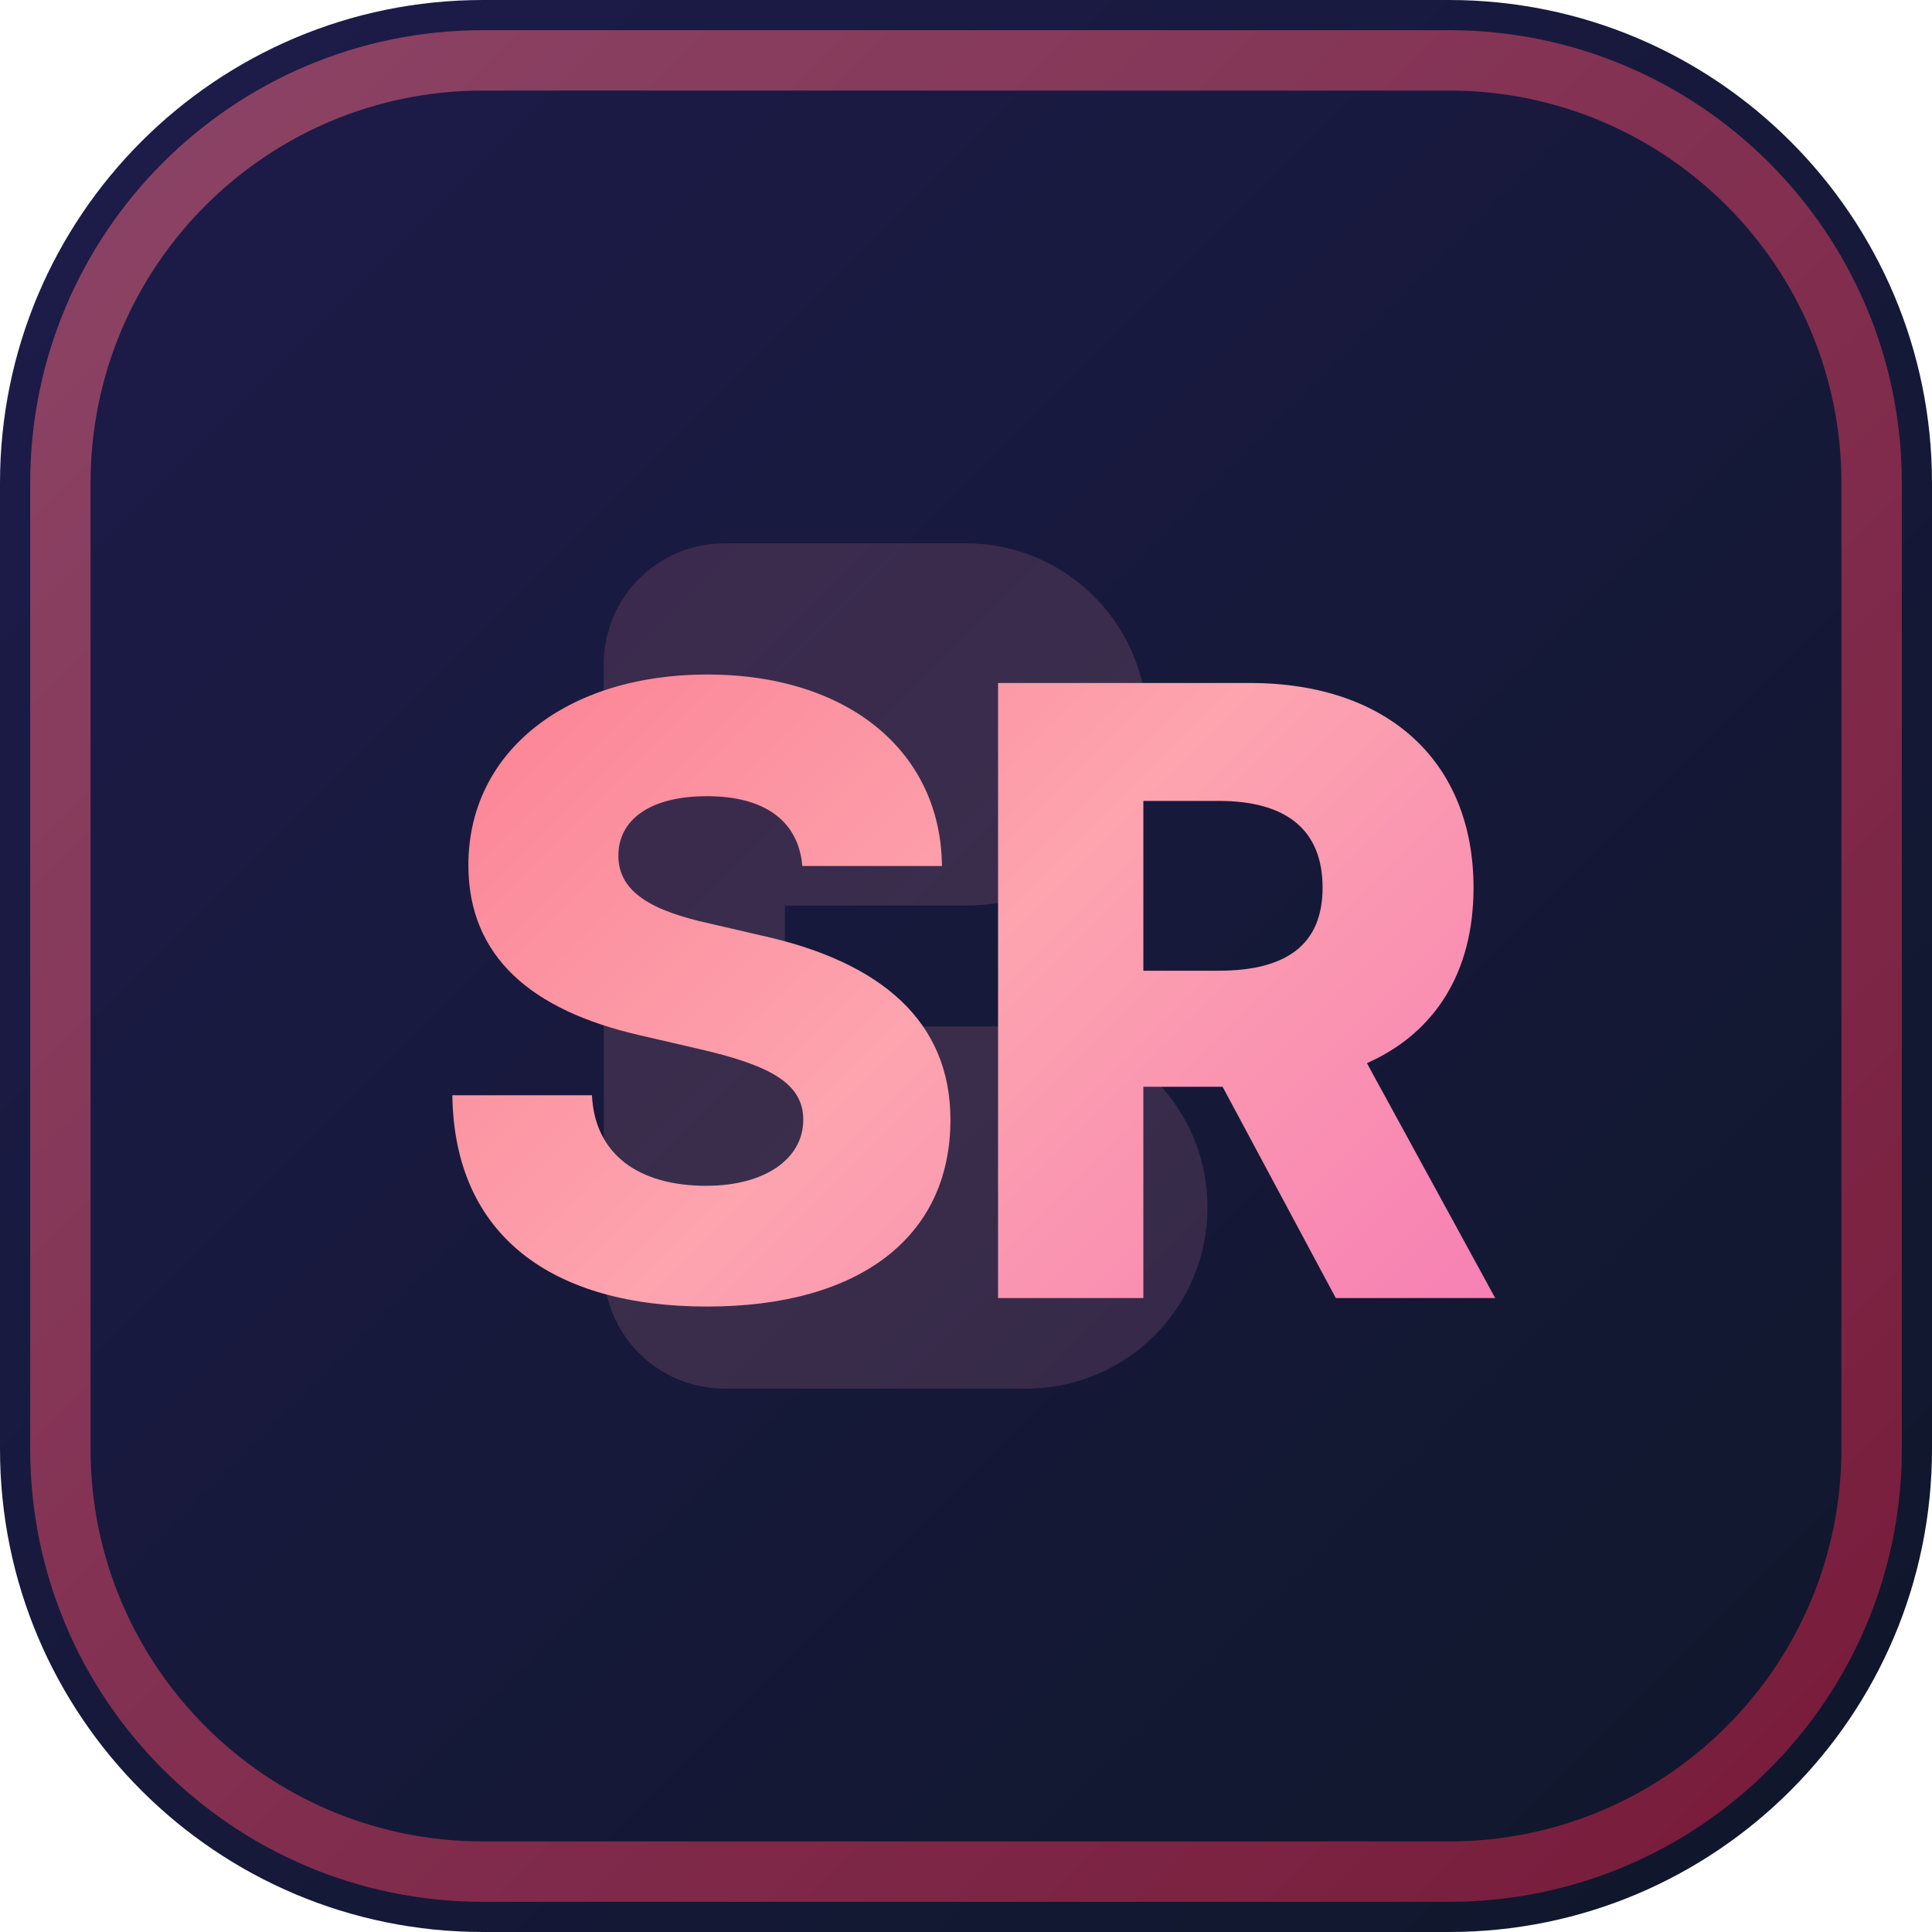
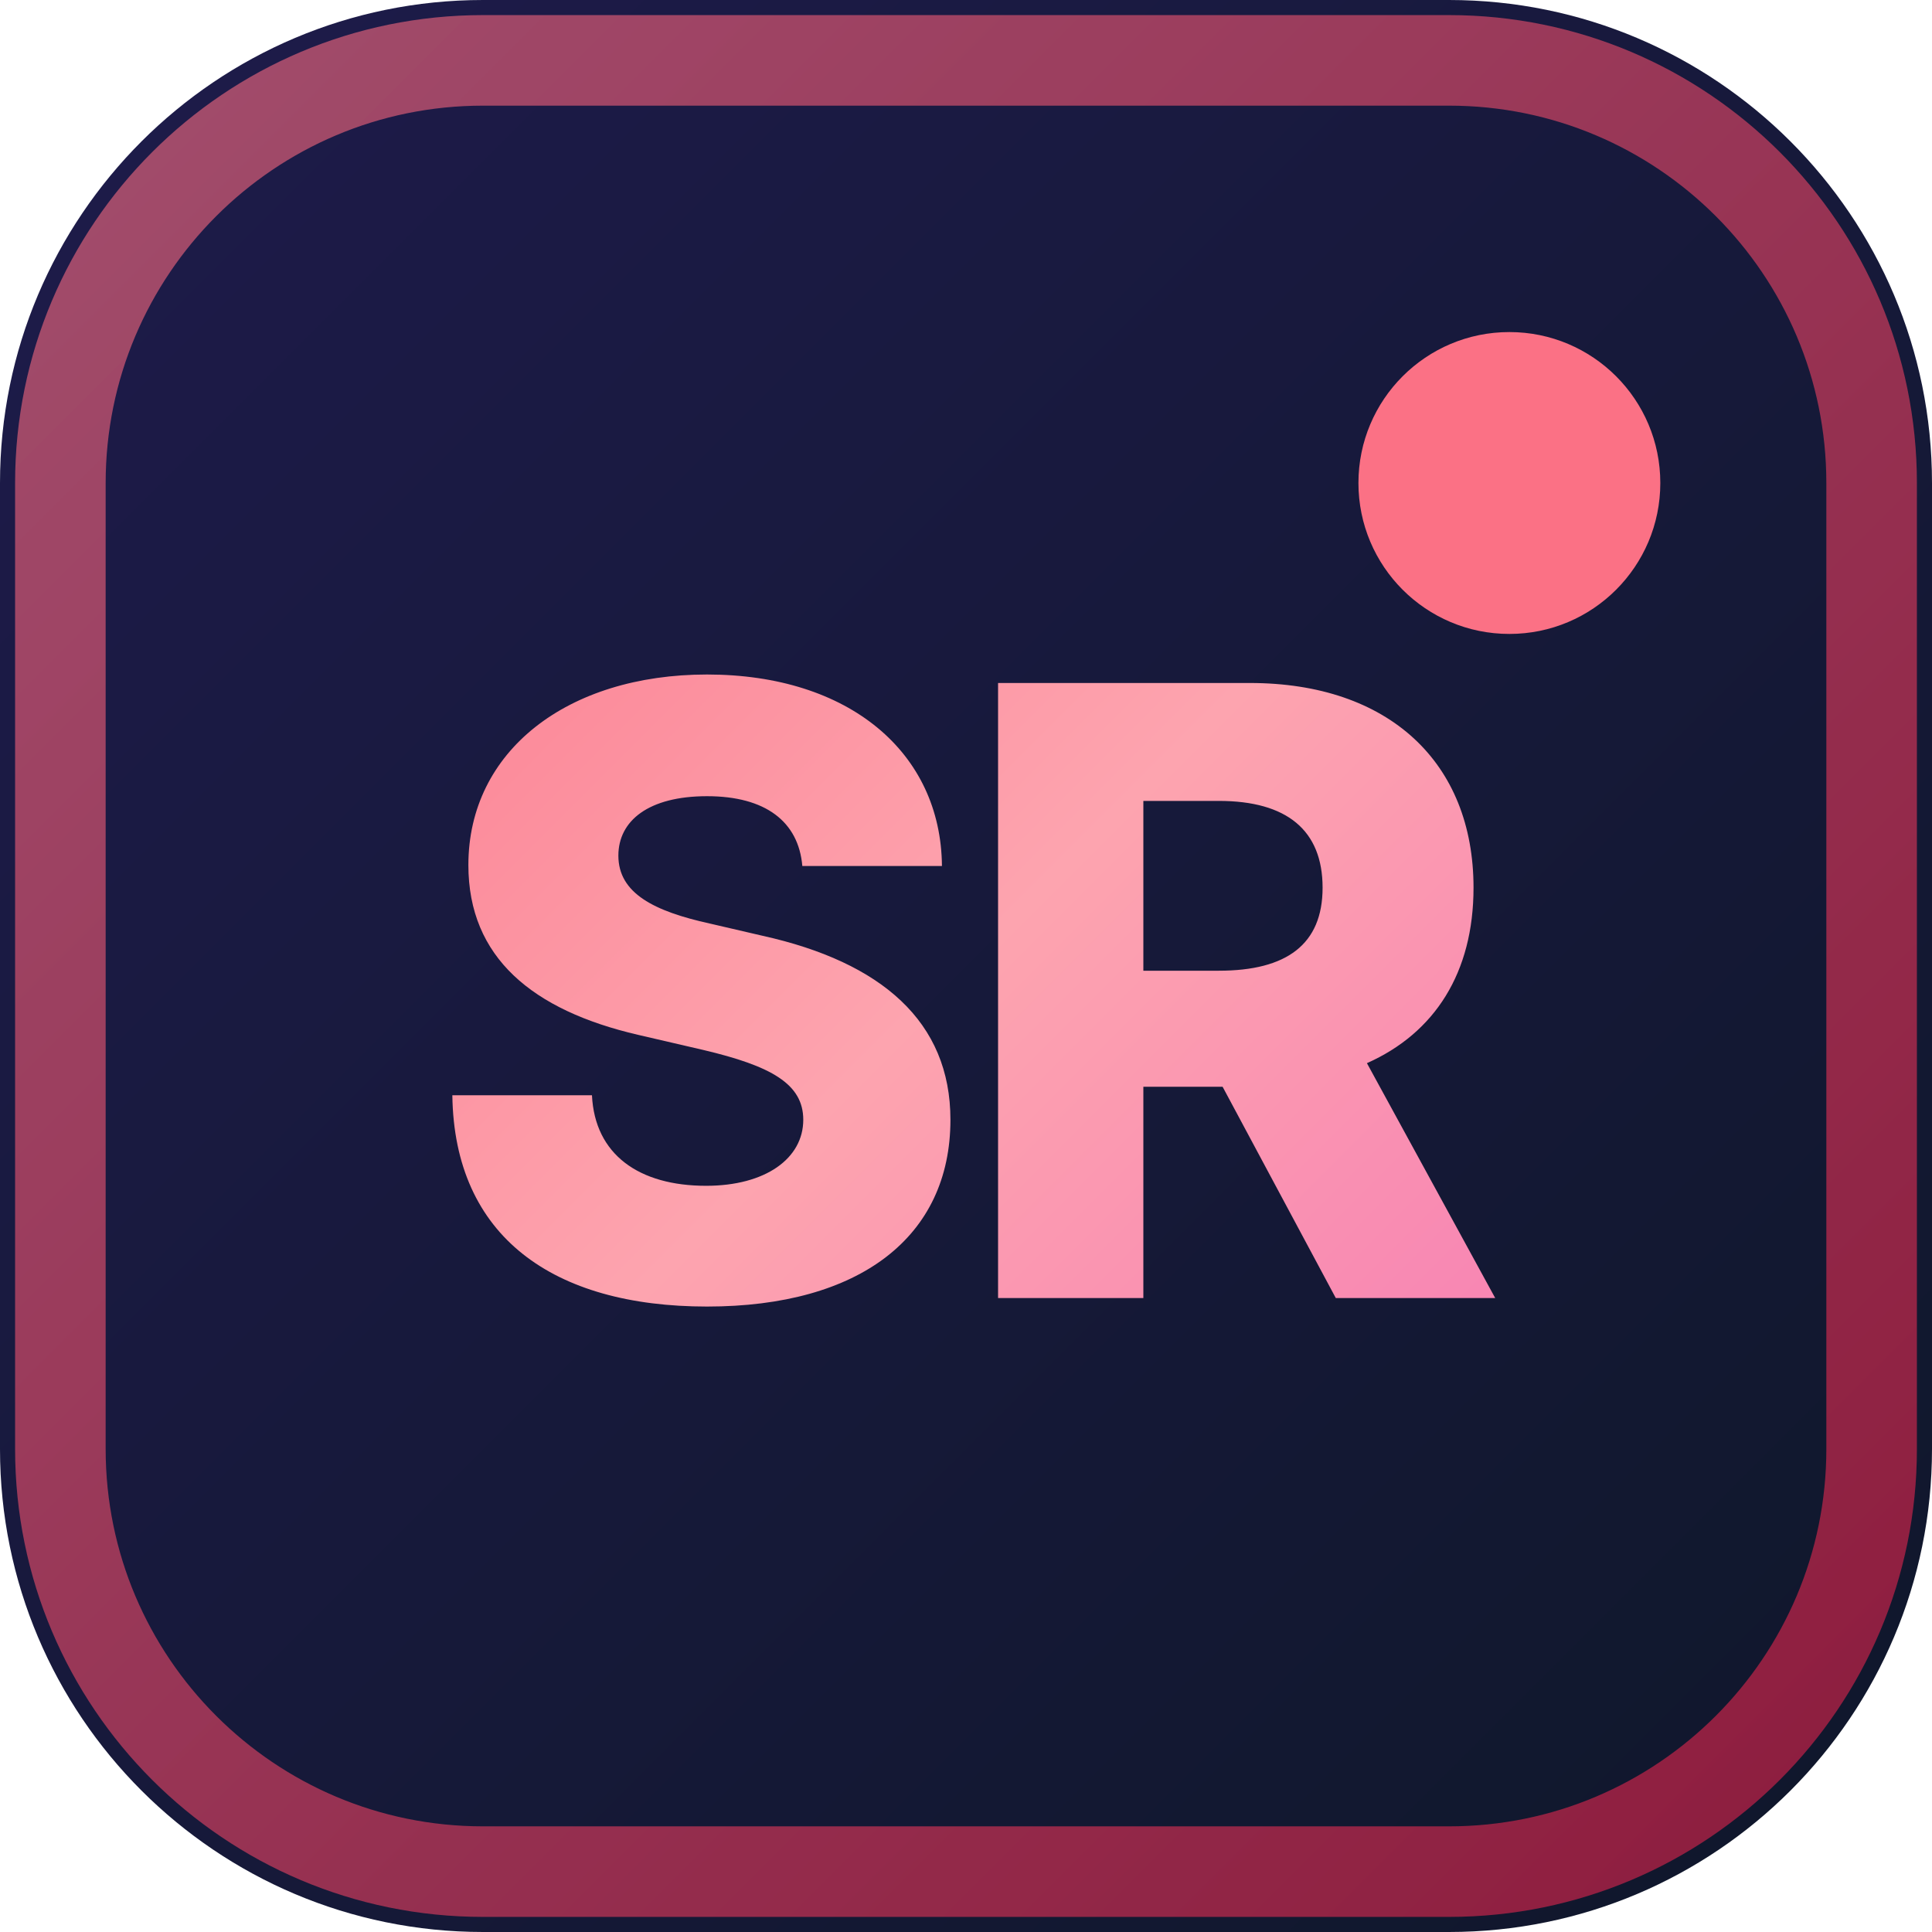
<svg xmlns="http://www.w3.org/2000/svg" width="32" height="32" viewBox="0 0 32 32" fill="none">
  <rect width="32" height="32" rx="8" fill="url(#fav-bg)" />
-   <rect x="1" y="1" width="30" height="30" rx="7" stroke="url(#fav-border)" stroke-width="1" stroke-opacity="0.5" />
-   <path d="M10 11C10 9.895 10.895 9 12 9H16C17.657 9 19 10.343 19 12C19 13.657 17.657 15 16 15H13V17H17C18.657 17 20 18.343 20 20C20 21.657 18.657 23 17 23H12C10.895 23 10 22.105 10 21V11Z" fill="url(#fav-text)" fill-opacity="0.15" />
+   <rect x="1" y="1" width="30" height="30" rx="7" stroke="url(#fav-border)" stroke-width="1.5" stroke-opacity="0.6" />
  <text x="16" y="21.5" font-family="system-ui, -apple-system, sans-serif" font-size="14" font-weight="800" fill="url(#fav-text)" text-anchor="middle" letter-spacing="-0.5">SR</text>
+   <circle cx="25" cy="8" r="2.5" fill="#fb7185" />
  <defs>
    <linearGradient id="fav-bg" x1="0" y1="0" x2="32" y2="32" gradientUnits="userSpaceOnUse">
      <stop stop-color="#1e1b4b" />
      <stop offset="1" stop-color="#0f172a" />
    </linearGradient>
    <linearGradient id="fav-border" x1="0" y1="0" x2="32" y2="32" gradientUnits="userSpaceOnUse">
      <stop stop-color="#fb7185" />
      <stop offset="1" stop-color="#e11d48" />
    </linearGradient>
-     <linearGradient id="fav-text" x1="6" y1="6" x2="26" y2="26" gradientUnits="userSpaceOnUse">
+     <linearGradient id="fav-text" x1="4" y1="4" x2="28" y2="28" gradientUnits="userSpaceOnUse">
      <stop stop-color="#fb7185" />
      <stop offset="0.5" stop-color="#fda4af" />
      <stop offset="1" stop-color="#f472b6" />
    </linearGradient>
  </defs>
</svg>
